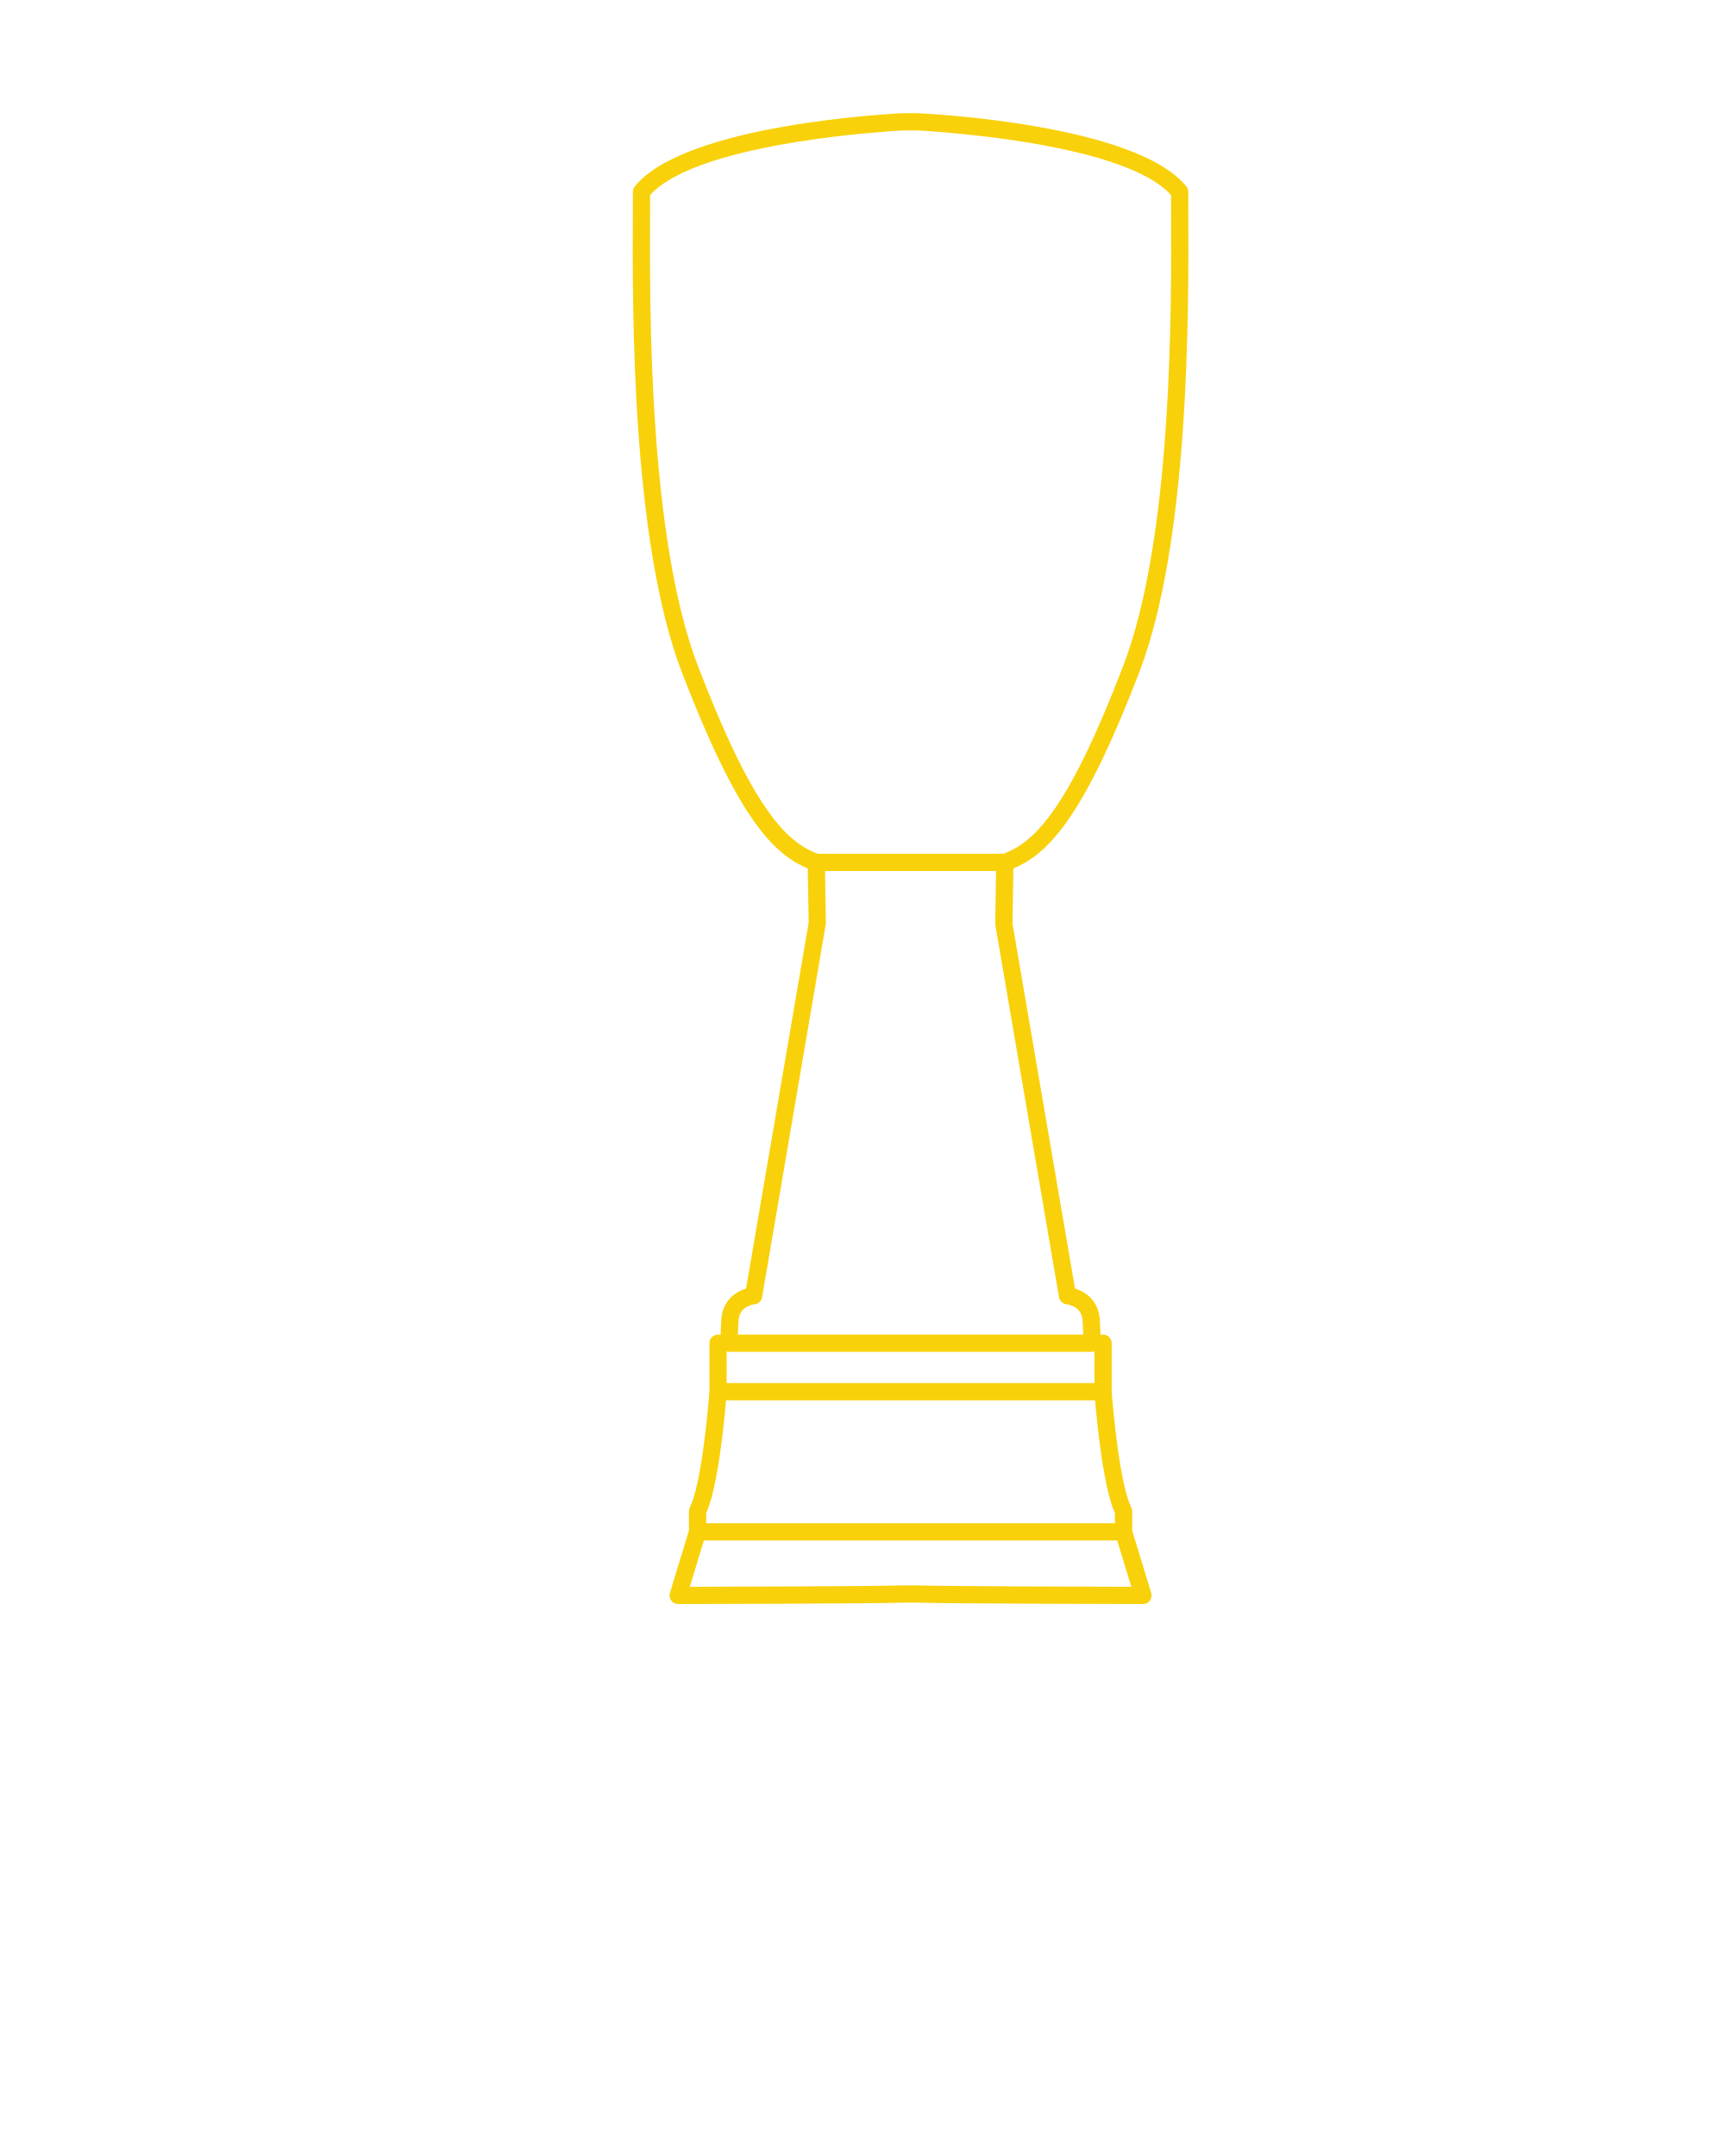
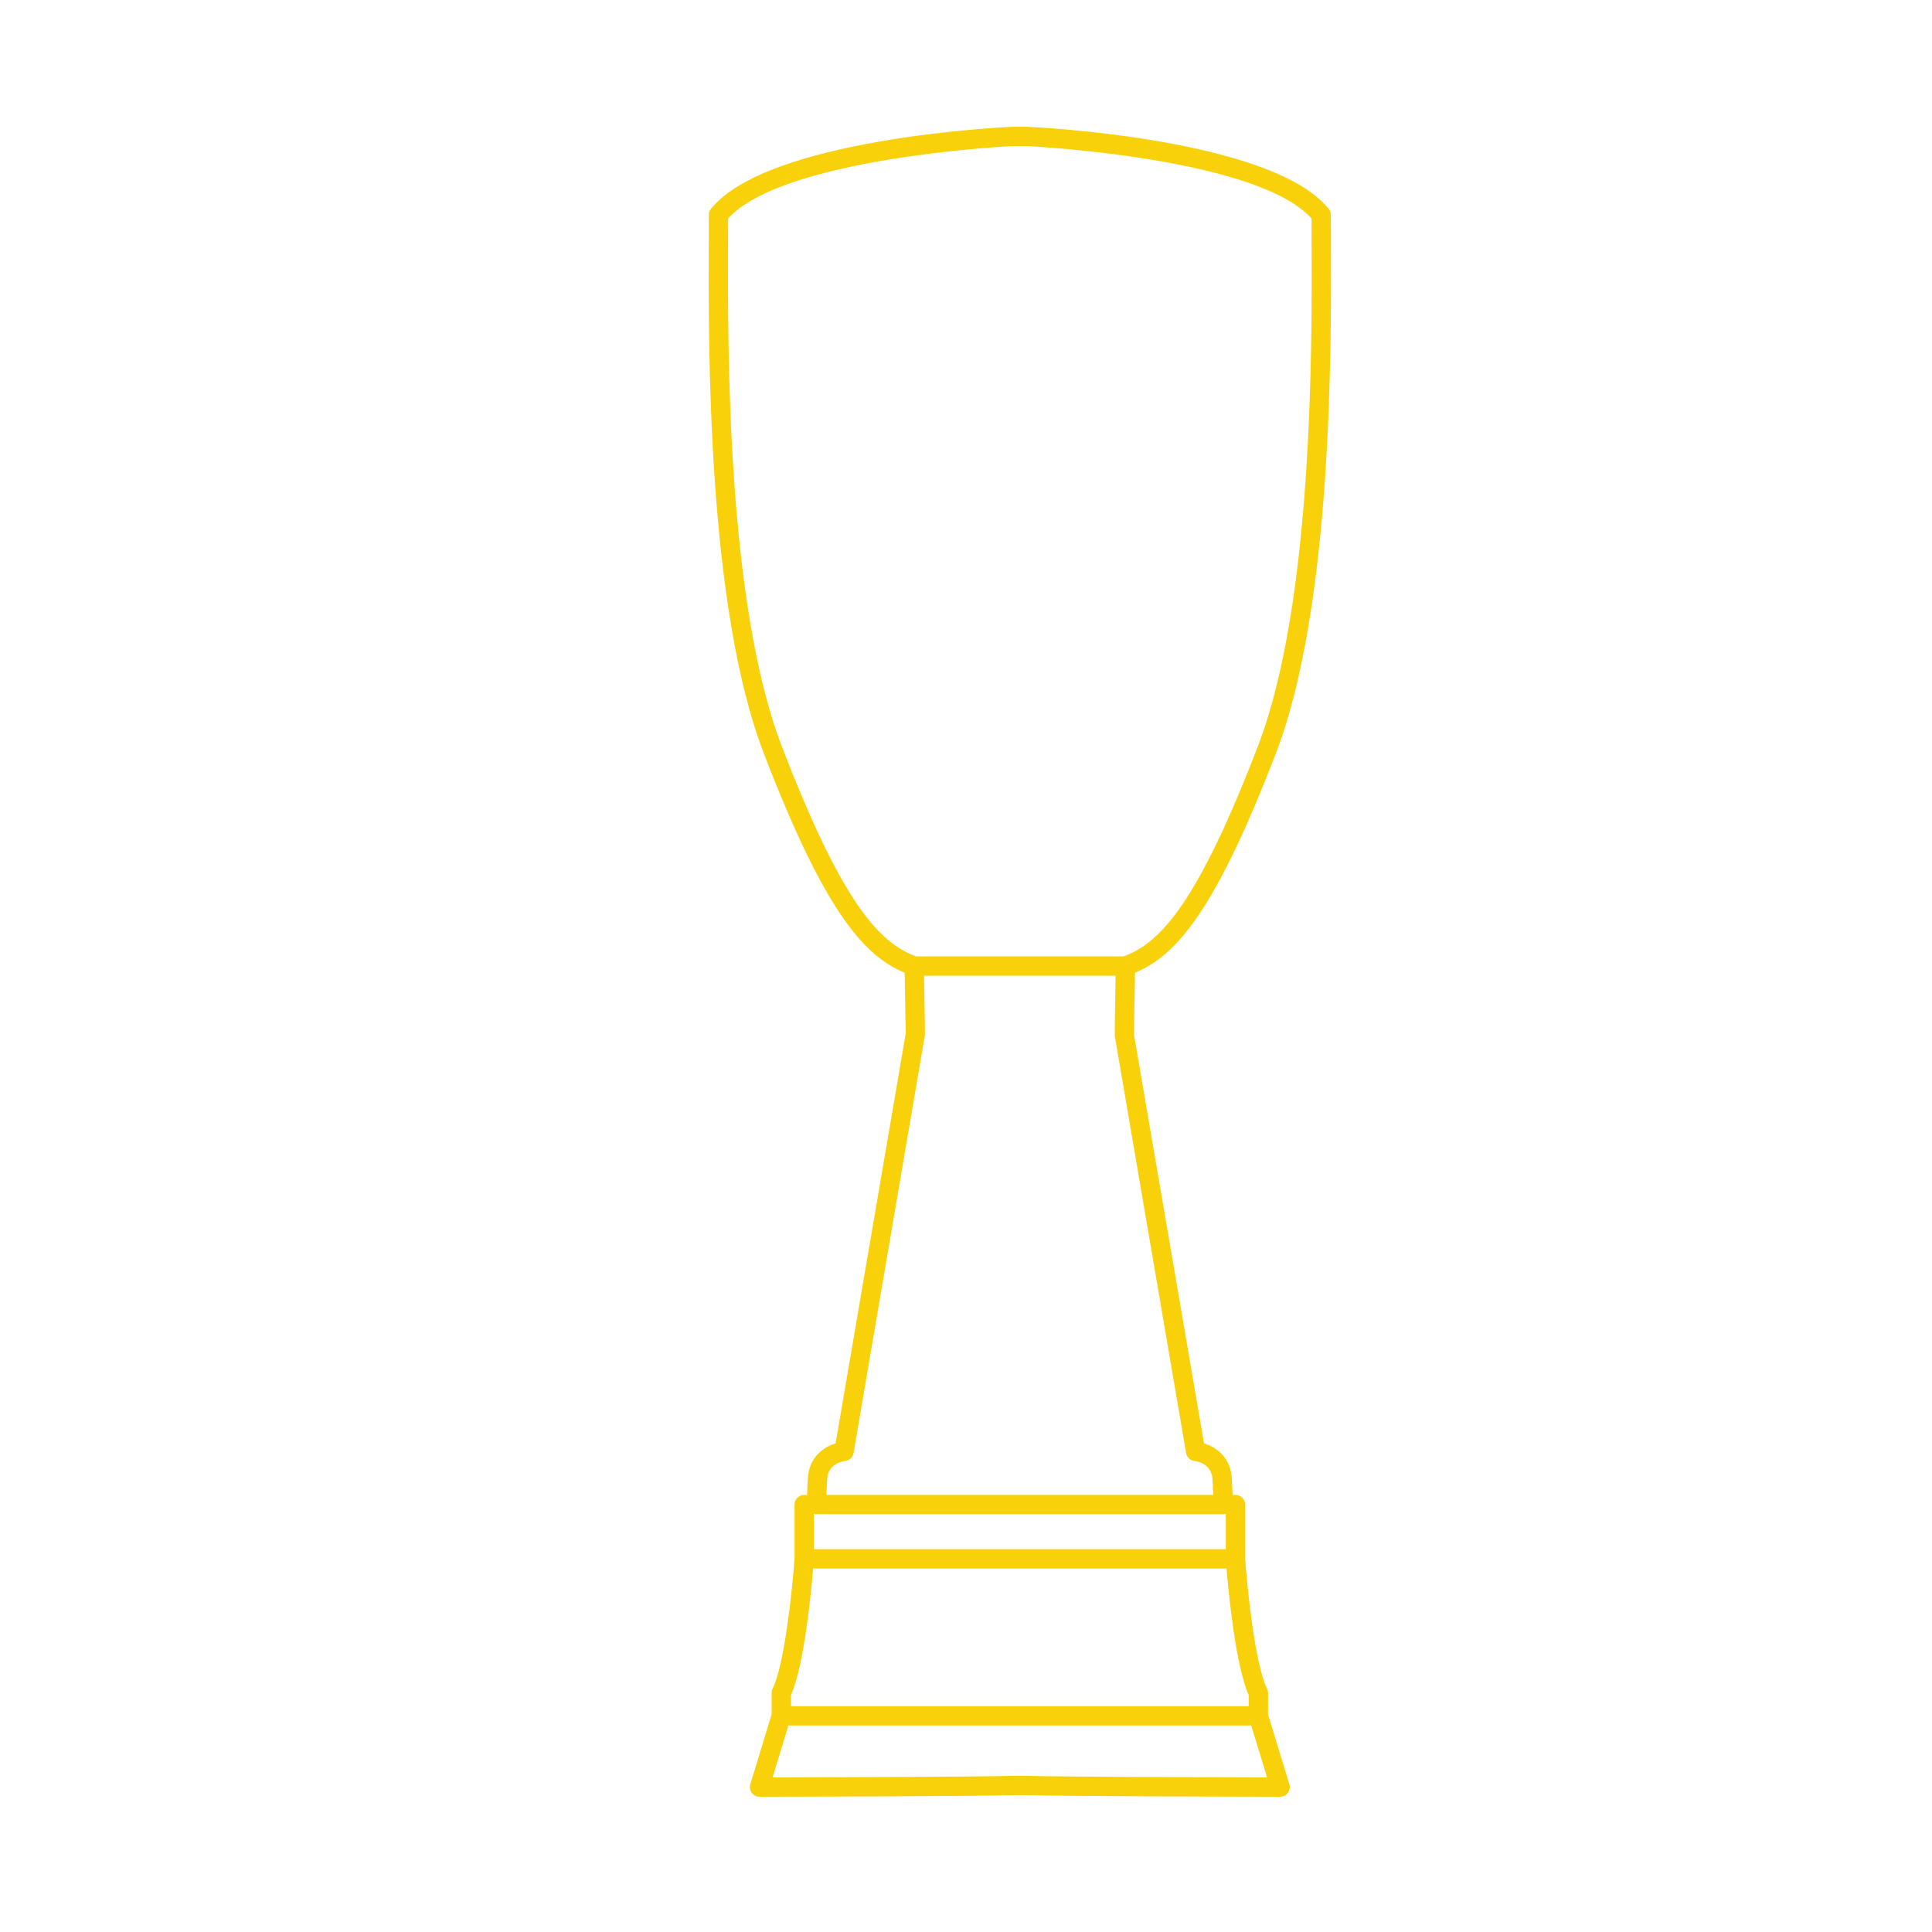
- <svg xmlns="http://www.w3.org/2000/svg" version="1.1" x="0px" y="0px" viewBox="0 0 100 125" style="enable-background:new 0 0 100 100;" xml:space="preserve">
+ <svg xmlns="http://www.w3.org/2000/svg" version="1.1" x="0px" y="0px" viewBox="0 0 100 100" style="enable-background:new 0 0 100 100;" xml:space="preserve">
  <g>
    <path fill="#f9d10b" d="M66.039,38.992C68.968,31.375,68.912,18.016,68.888,12.311L68.884,11.125   c0-0.114-0.039-0.225-0.11-0.313c-2.92-3.634-15.057-4.226-15.573-4.248   C53.194,6.562,53.186,6.562,53.179,6.562l-0.808,0.001   c-0.516,0.022-12.652,0.614-15.573,4.248C36.727,10.9,36.688,11.011,36.688,11.125   l-0.003,1.186C36.66,18.016,36.604,31.375,39.533,38.992   c3.112,8.09,5.138,10.469,7.292,11.356c0.047,2.396,0.05,3.135,0.056,3.135   l-3.63,21.224c-0.612,0.188-1.385,0.711-1.438,1.832l-0.041,0.866   C41.725,77.39,41.677,77.375,41.625,77.375c-0.276,0-0.5,0.224-0.5,0.5v2.797   c-0.105,1.465-0.507,5.475-1.135,6.73C39.956,87.471,39.938,87.548,39.938,87.625   v1.114l-1.103,3.615c-0.046,0.151-0.018,0.316,0.077,0.443   C39.005,92.925,39.154,93,39.312,93c0,0,0,0,0.001,0   c0.46-0.001,11.297-0.021,13.08-0.083h0.769   C54.961,92.979,65.798,92.999,66.258,93c0,0,0,0,0.001,0   c0.158,0,0.307-0.075,0.401-0.202c0.095-0.127,0.123-0.292,0.077-0.443   l-1.103-3.615V87.625c0-0.077-0.018-0.154-0.053-0.224   c-0.627-1.255-1.03-5.265-1.135-6.73V77.875c0-0.276-0.224-0.5-0.5-0.5   c-0.052,0-0.1,0.015-0.147,0.03l-0.041-0.866   c-0.053-1.121-0.827-1.645-1.439-1.832L58.697,53.562   c0-0.006,0-0.698,0.05-3.214C60.901,49.461,62.927,47.082,66.039,38.992z    M40.467,38.633c-2.862-7.441-2.807-20.669-2.783-26.317l0.003-1.006   C40.534,8.139,52.295,7.567,52.393,7.562h0.774   c0.419,0.021,11.908,0.618,14.718,3.747l0.003,1.006   c0.024,5.648,0.08,18.876-2.783,26.317C62.022,46.65,60.091,48.802,58.16,49.5   H47.411C45.481,48.802,43.55,46.65,40.467,38.633z M53.179,91.917h-0.803   c-1.527,0.053-9.927,0.076-12.388,0.082L40.807,89.312h23.957l0.819,2.687   C63.123,91.993,54.72,91.97,53.179,91.917z M64.634,88.312H40.938v-0.575   c0.678-1.505,1.04-5.239,1.149-6.55h21.398   c0.11,1.311,0.472,5.044,1.149,6.55V88.312z M63.322,78.375   c0.043,0,0.084-0.015,0.125-0.026V80.188H42.125v-1.838C42.166,78.36,42.207,78.375,42.25,78.375   H63.322z M61.392,75.209c0.037,0.22,0.22,0.389,0.441,0.413   c0.148,0.017,0.888,0.142,0.927,0.964L62.797,77.375H42.774l0.038-0.789   c0.039-0.822,0.779-0.947,0.923-0.963c0.225-0.021,0.407-0.191,0.445-0.414   L47.875,53.562c0,0-0.001-0.679-0.047-3.062h9.915c-0.046,2.384-0.046,3.068-0.039,3.146   L61.392,75.209z" />
  </g>
</svg>
